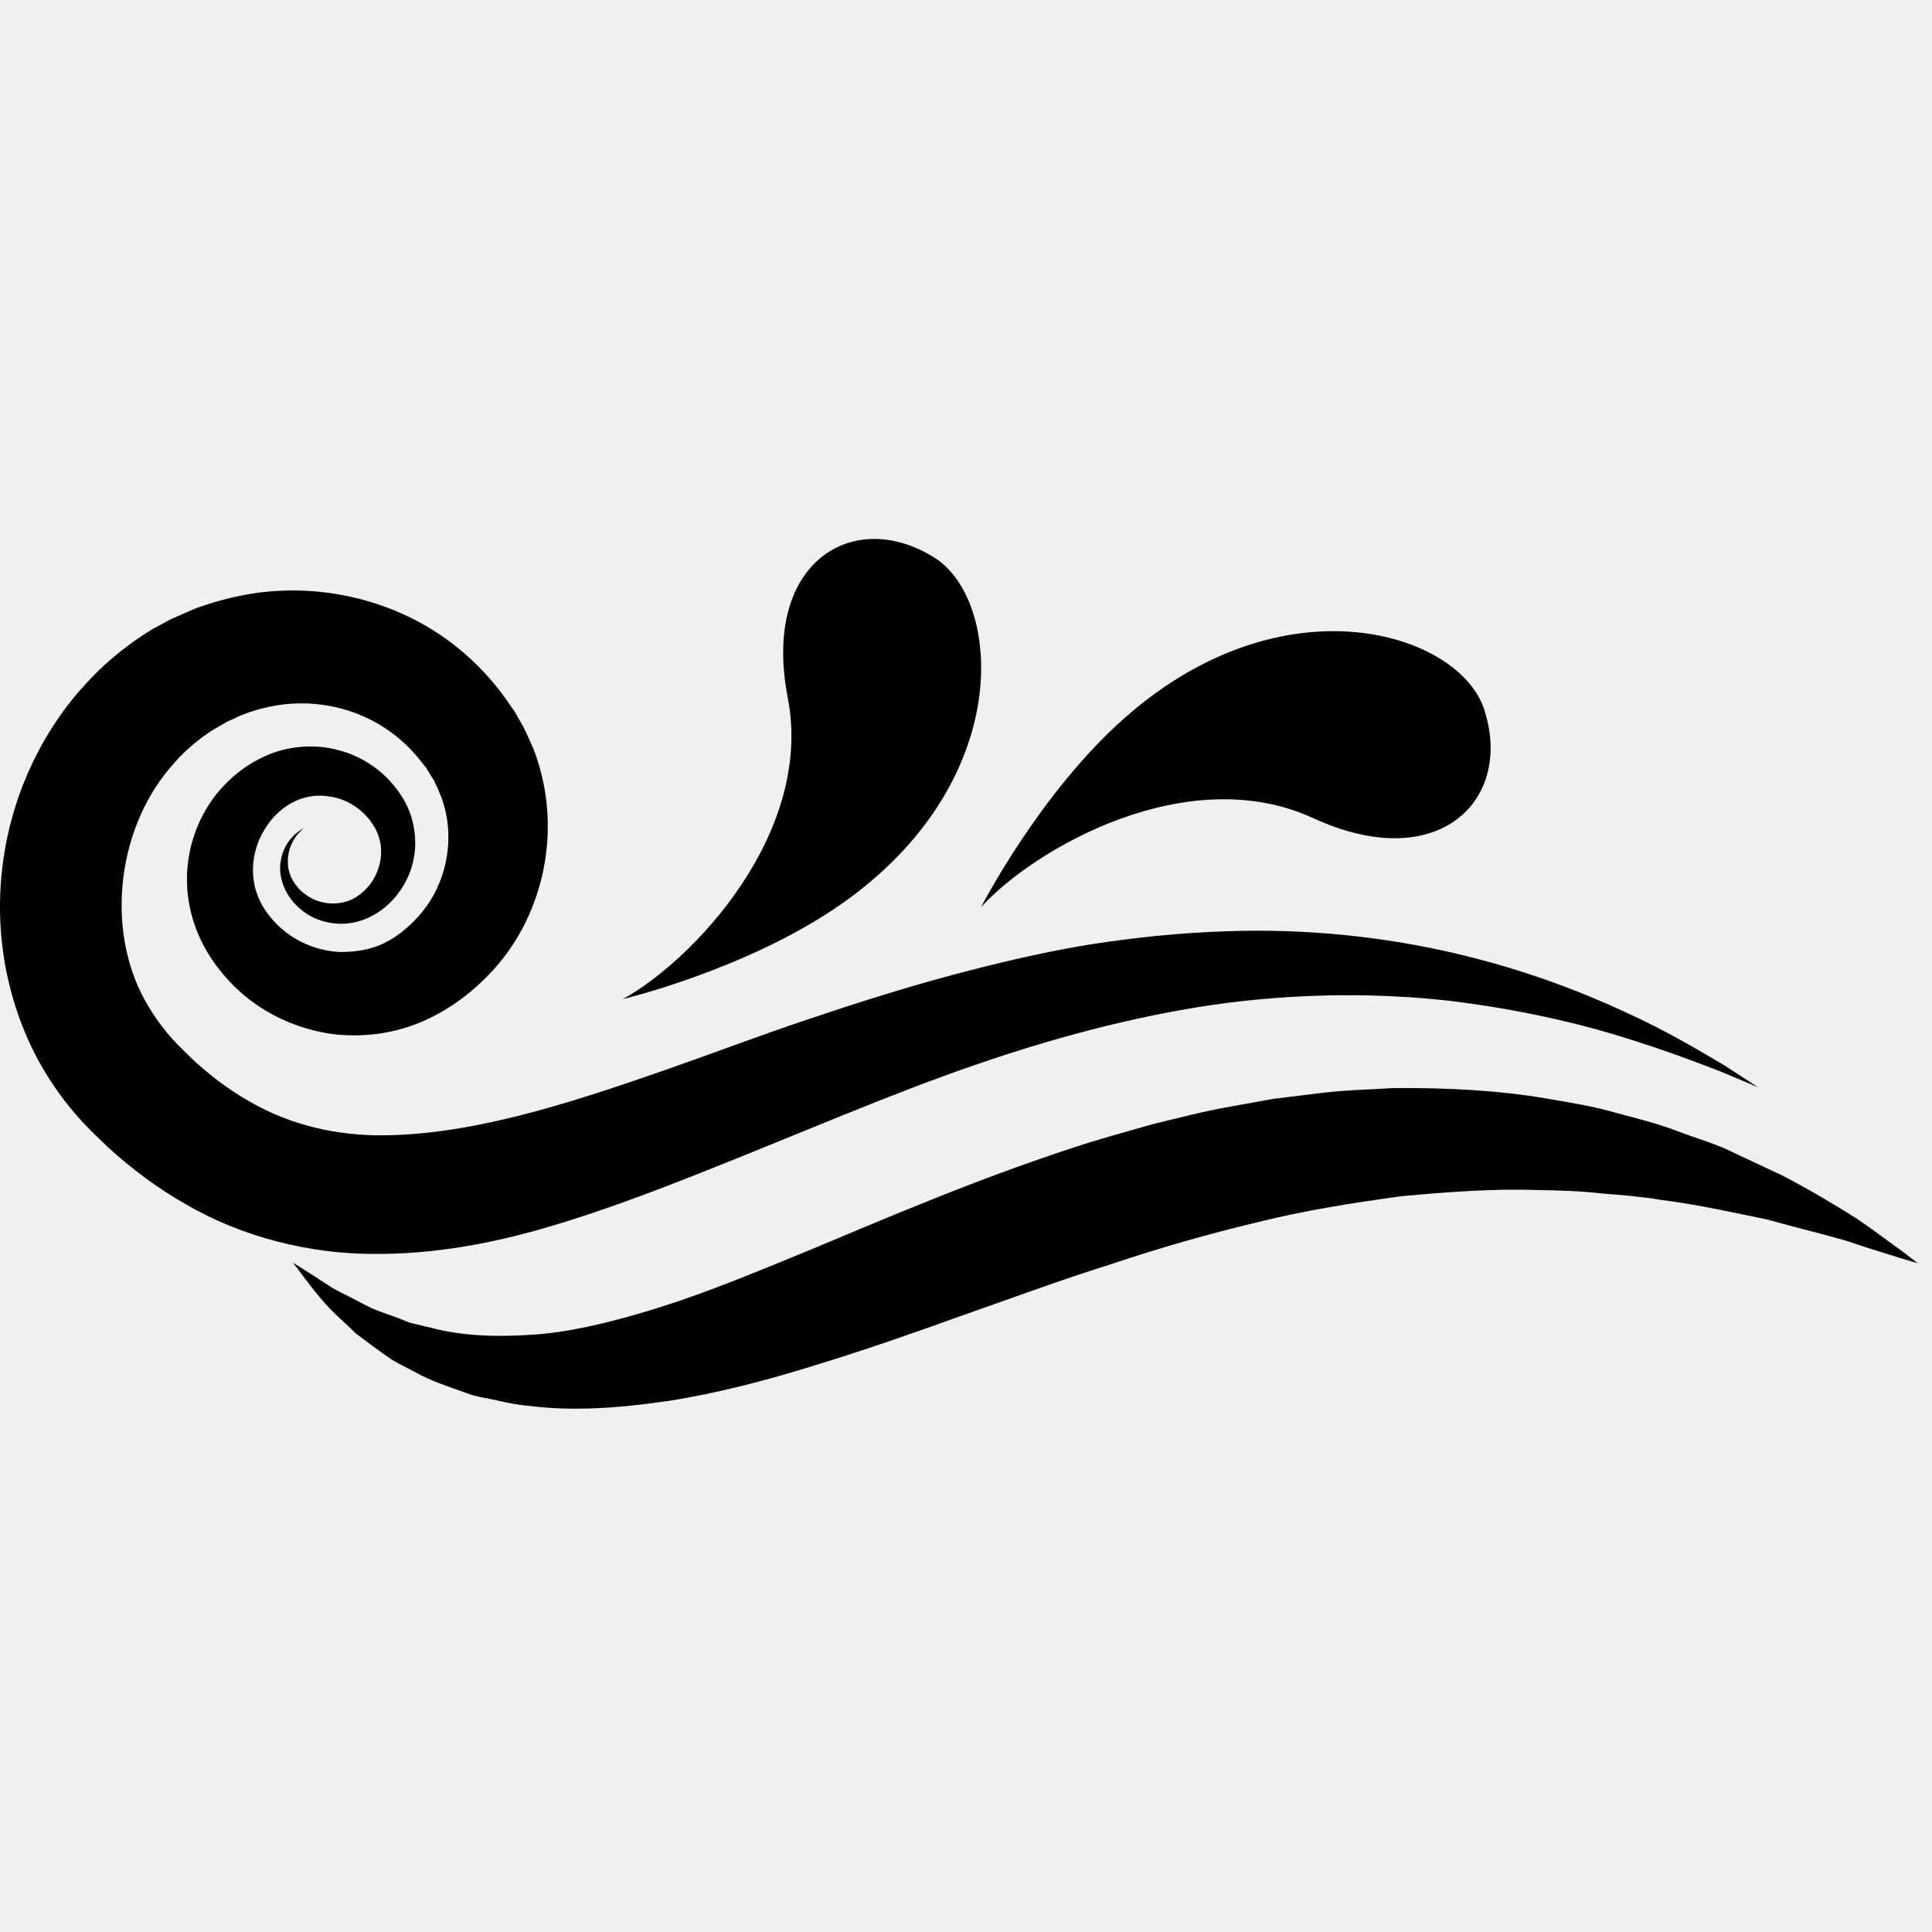
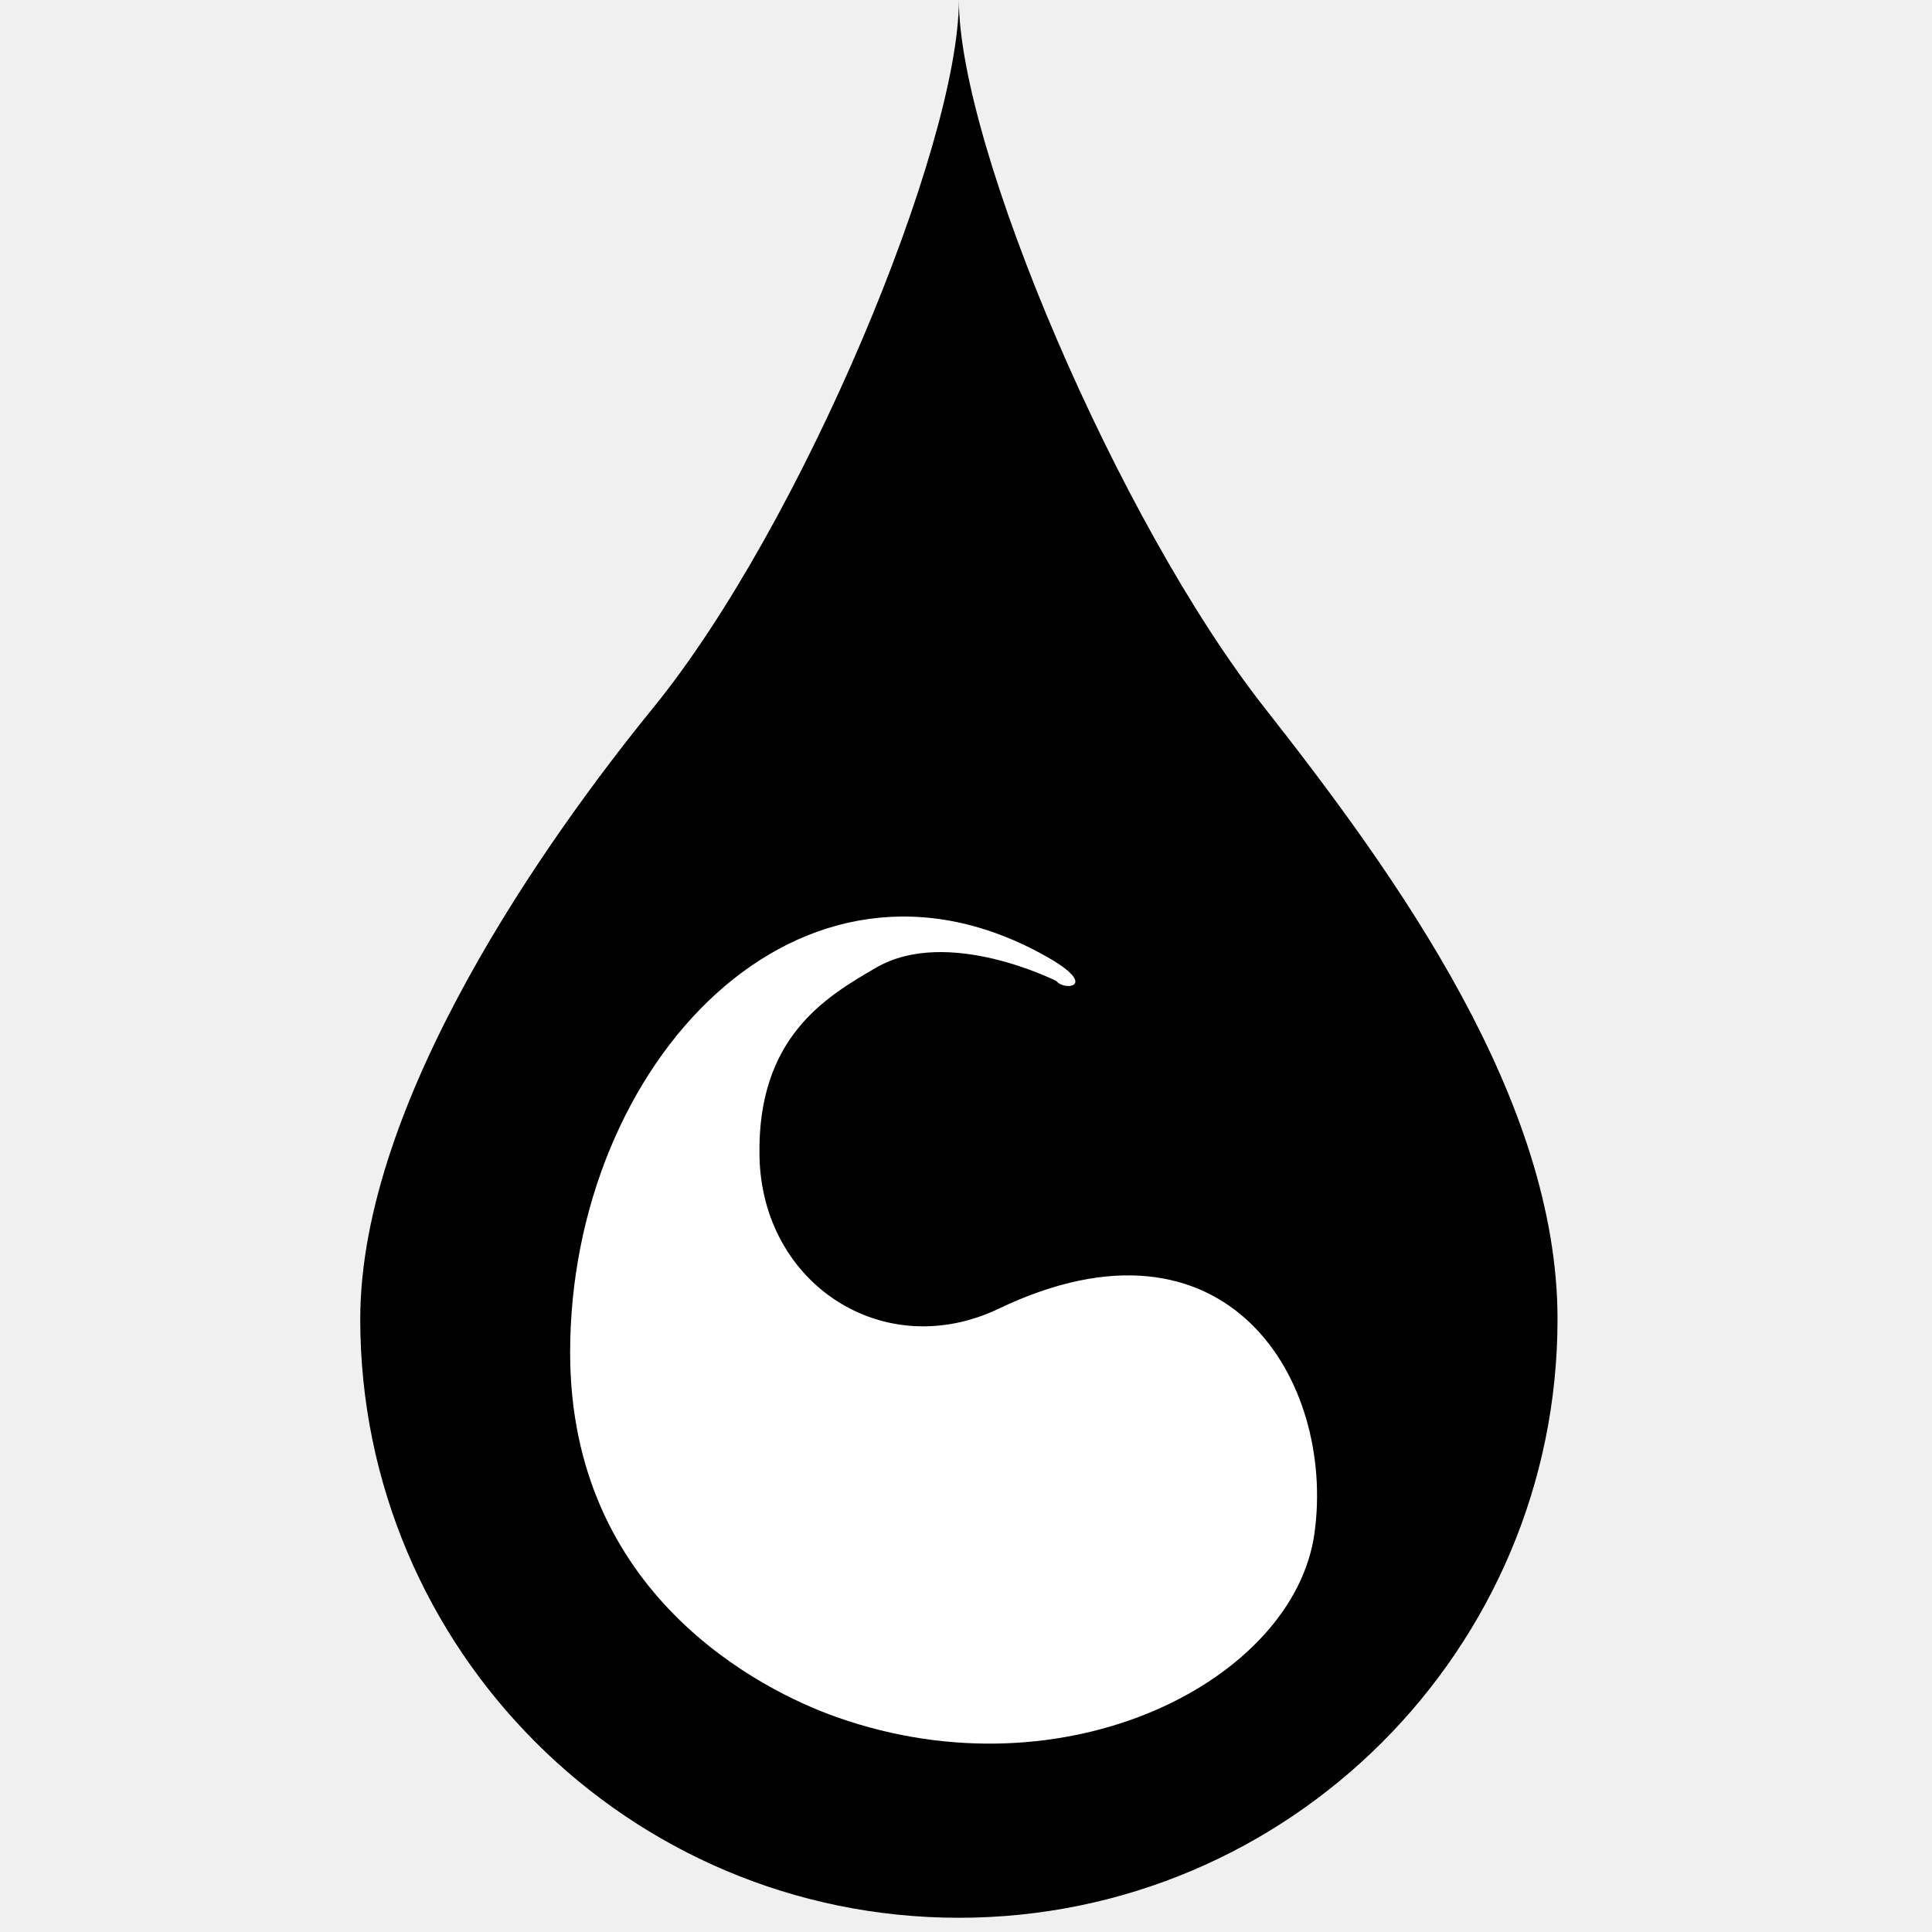
<svg xmlns="http://www.w3.org/2000/svg" width="100%" height="100%" viewBox="0 0 119 119" version="1.1" xml:space="preserve" style="fill-rule:evenodd;clip-rule:evenodd;stroke-linejoin:round;stroke-miterlimit:2;">
-   <g transform="matrix(4.16667,0,0,4.16667,0,0)">
+   <g transform="matrix(0.259265,0,0,0.259265,-91.5943,-184.934)">
    <g id="Layer-1">
-       <g transform="matrix(-1.00393,-0.710308,-0.710308,1.00393,9.04281,12.4897)">
-         <path d="M-1.179,-5.059C-0.027,-5.002 0.499,-3.819 -0.706,-2.666C-1.908,-1.515 -1.595,0.588 -1.179,1.437C-1.179,1.437 -2.199,0.277 -2.662,-1.01C-3.526,-3.411 -2.139,-5.106 -1.179,-5.059" fill="--c-accent" />
-       </g>
-       <g transform="matrix(-0.452198,-1.14365,-1.14365,0.452198,16.6973,7.91222)">
-         <path d="M-3.5,-3.195C-4.653,-3.136 -5.179,-1.954 -3.973,-0.802C-2.771,0.349 -3.083,2.452 -3.5,3.302C-3.5,3.302 -2.482,2.144 -2.018,0.855C-1.155,-1.545 -2.544,-3.24 -3.5,-3.195" fill="--c-accent" />
-       </g>
-       <g transform="matrix(1.22981,0,0,1.22981,25.9868,11.0946)">
-         <path d="M0,4.047C0,4.047 -0.154,3.983 -0.442,3.861C-0.733,3.748 -1.159,3.586 -1.711,3.418C-2.263,3.252 -2.945,3.1 -3.729,3.006C-4.515,2.92 -5.405,2.912 -6.359,3.031C-7.314,3.154 -8.329,3.408 -9.383,3.77C-10.438,4.131 -11.524,4.608 -12.698,5.072C-13.286,5.305 -13.894,5.537 -14.548,5.729C-15.199,5.92 -15.906,6.059 -16.662,6.051C-17.415,6.047 -18.22,5.85 -18.899,5.453C-19.24,5.26 -19.55,5.026 -19.831,4.77L-20.034,4.574C-20.132,4.473 -20.152,4.453 -20.23,4.363C-20.382,4.184 -20.492,4.026 -20.601,3.846C-21.025,3.129 -21.192,2.285 -21.111,1.484C-21.033,0.682 -20.711,-0.092 -20.186,-0.705C-20.053,-0.857 -19.911,-1.004 -19.753,-1.133C-19.678,-1.199 -19.594,-1.258 -19.514,-1.318L-19.386,-1.404L-19.355,-1.424L-19.339,-1.433L-19.296,-1.461L-19.243,-1.488L-19.135,-1.547L-19.082,-1.576L-19.007,-1.609C-18.905,-1.652 -18.796,-1.707 -18.7,-1.736C-18.507,-1.803 -18.309,-1.851 -18.109,-1.885C-17.307,-2.012 -16.469,-1.824 -15.817,-1.375C-15.492,-1.152 -15.214,-0.865 -15.001,-0.549L-14.96,-0.49C-14.95,-0.474 -14.97,-0.508 -14.934,-0.451L-14.927,-0.437L-14.913,-0.412L-14.856,-0.314C-14.84,-0.287 -14.814,-0.234 -14.791,-0.182L-14.722,-0.029C-14.648,0.162 -14.6,0.35 -14.572,0.543C-14.461,1.322 -14.713,2.108 -15.209,2.645C-15.453,2.912 -15.749,3.131 -16.084,3.27C-16.437,3.414 -16.801,3.451 -17.151,3.406C-17.498,3.354 -17.824,3.221 -18.094,3.022C-18.36,2.828 -18.581,2.557 -18.709,2.293C-19.021,1.652 -18.888,0.971 -18.521,0.514C-18.335,0.289 -18.107,0.121 -17.836,0.024C-17.568,-0.068 -17.286,-0.07 -17.038,0.002C-16.789,0.072 -16.574,0.215 -16.42,0.393C-16.382,0.438 -16.345,0.483 -16.315,0.531L-16.292,0.567L-16.286,0.576C-16.271,0.6 -16.279,0.588 -16.274,0.594L-16.267,0.609L-16.234,0.674C-16.177,0.799 -16.156,0.901 -16.144,1.014C-16.102,1.461 -16.361,1.84 -16.668,1.992C-16.99,2.162 -17.341,2.07 -17.527,1.899C-17.725,1.731 -17.787,1.494 -17.756,1.328C-17.73,1.158 -17.64,1.059 -17.581,1.004C-17.518,0.951 -17.48,0.934 -17.48,0.934C-17.48,0.934 -17.515,0.959 -17.564,1.02C-17.612,1.082 -17.672,1.19 -17.671,1.336C-17.674,1.479 -17.593,1.652 -17.42,1.756C-17.257,1.861 -17.004,1.877 -16.818,1.74C-16.624,1.604 -16.502,1.332 -16.567,1.074C-16.582,1.016 -16.612,0.943 -16.639,0.904L-16.675,0.852L-16.685,0.836C-16.683,0.838 -16.694,0.82 -16.683,0.84L-16.687,0.834L-16.705,0.813C-16.727,0.787 -16.753,0.762 -16.779,0.736C-16.886,0.641 -17.022,0.572 -17.168,0.553C-17.466,0.5 -17.766,0.649 -17.945,0.94C-18.033,1.078 -18.084,1.242 -18.09,1.408C-18.093,1.492 -18.082,1.574 -18.063,1.656C-18.042,1.734 -18.002,1.822 -17.975,1.869C-17.771,2.205 -17.426,2.402 -17.046,2.422C-16.863,2.424 -16.666,2.393 -16.509,2.313C-16.335,2.227 -16.176,2.09 -16.046,1.928C-15.786,1.604 -15.684,1.154 -15.772,0.746C-15.781,0.693 -15.8,0.647 -15.813,0.594L-15.87,0.453L-15.897,0.399C-15.905,0.379 -15.91,0.363 -15.936,0.326L-15.996,0.229L-16.01,0.203L-16.019,0.192C-15.987,0.242 -16.014,0.201 -16.008,0.209L-16.035,0.176C-16.172,-0.01 -16.34,-0.168 -16.536,-0.291C-16.924,-0.535 -17.414,-0.625 -17.878,-0.529C-17.994,-0.506 -18.108,-0.473 -18.219,-0.428C-18.276,-0.408 -18.311,-0.385 -18.358,-0.365L-18.394,-0.351L-18.446,-0.32L-18.55,-0.26L-18.604,-0.228C-18.595,-0.234 -18.643,-0.207 -18.587,-0.238L-18.596,-0.232L-18.615,-0.219L-18.691,-0.166C-18.739,-0.127 -18.789,-0.094 -18.834,-0.051C-18.929,0.029 -19.013,0.119 -19.093,0.215C-19.745,0.988 -19.867,2.236 -19.337,3.092C-19.274,3.197 -19.191,3.311 -19.128,3.387C-19.099,3.424 -19.006,3.526 -18.987,3.543L-18.834,3.695C-18.625,3.891 -18.405,4.059 -18.172,4.195C-17.707,4.473 -17.19,4.611 -16.635,4.625C-15.519,4.643 -14.313,4.25 -13.157,3.848C-12.575,3.645 -11.999,3.426 -11.424,3.233C-10.848,3.039 -10.276,2.858 -9.709,2.705C-9.142,2.553 -8.583,2.422 -8.034,2.332C-7.482,2.246 -6.944,2.192 -6.428,2.174C-5.392,2.133 -4.442,2.25 -3.631,2.44C-2.817,2.631 -2.142,2.891 -1.606,3.139C-1.068,3.383 -0.673,3.627 -0.402,3.785C-0.14,3.955 0,4.047 0,4.047" fill="--c-accent" />
-       </g>
-       <g transform="matrix(1.22981,0,0,1.22981,28.3496,18.272)">
-         <path d="M0,0.326C0,0.326 -0.079,0.305 -0.225,0.26C-0.37,0.213 -0.586,0.152 -0.854,0.058C-1.126,-0.02 -1.454,-0.1 -1.82,-0.201C-2.199,-0.278 -2.619,-0.375 -3.082,-0.434C-3.31,-0.473 -3.551,-0.492 -3.799,-0.512C-4.046,-0.541 -4.303,-0.549 -4.565,-0.553C-5.089,-0.572 -5.64,-0.531 -6.205,-0.479C-6.77,-0.401 -7.351,-0.313 -7.937,-0.166C-8.523,-0.026 -9.116,0.142 -9.708,0.342C-10.301,0.527 -10.893,0.748 -11.486,0.955C-12.077,1.168 -12.67,1.375 -13.26,1.555C-13.849,1.738 -14.437,1.892 -15.02,1.982C-15.599,2.068 -16.167,2.109 -16.696,2.041C-16.825,2.031 -16.954,2.004 -17.078,1.976C-17.202,1.947 -17.324,1.935 -17.437,1.89C-17.666,1.808 -17.881,1.74 -18.066,1.633C-18.161,1.584 -18.252,1.539 -18.336,1.49C-18.418,1.435 -18.495,1.379 -18.567,1.326C-18.64,1.271 -18.71,1.221 -18.773,1.172C-18.833,1.115 -18.889,1.06 -18.942,1.012C-19.163,0.816 -19.294,0.627 -19.389,0.508C-19.481,0.385 -19.53,0.32 -19.53,0.32C-19.53,0.32 -19.461,0.363 -19.332,0.445C-19.268,0.486 -19.191,0.537 -19.099,0.596C-19.01,0.658 -18.892,0.705 -18.773,0.771C-18.713,0.803 -18.648,0.836 -18.582,0.869C-18.512,0.898 -18.437,0.924 -18.362,0.951C-18.285,0.978 -18.207,1.008 -18.128,1.041C-18.044,1.062 -17.957,1.082 -17.869,1.103C-17.517,1.197 -17.108,1.217 -16.671,1.187C-16.234,1.162 -15.759,1.049 -15.263,0.9C-14.765,0.752 -14.243,0.547 -13.698,0.324C-13.152,0.103 -12.585,-0.145 -11.994,-0.381C-11.405,-0.621 -10.792,-0.852 -10.162,-1.059C-9.849,-1.164 -9.526,-1.25 -9.207,-1.342C-8.883,-1.422 -8.563,-1.504 -8.235,-1.561C-8.071,-1.59 -7.909,-1.619 -7.747,-1.649C-7.583,-1.67 -7.419,-1.69 -7.258,-1.709C-6.934,-1.754 -6.608,-1.76 -6.292,-1.779C-5.654,-1.783 -5.038,-1.752 -4.463,-1.653C-4.175,-1.604 -3.897,-1.559 -3.634,-1.483C-3.37,-1.412 -3.117,-1.35 -2.881,-1.258C-2.646,-1.168 -2.414,-1.106 -2.209,-1C-2.004,-0.904 -1.809,-0.813 -1.626,-0.727C-1.266,-0.539 -0.963,-0.354 -0.723,-0.203C-0.488,-0.041 -0.311,0.096 -0.187,0.183C-0.065,0.277 0,0.326 0,0.326" fill="--c-accent" />
+       <g>
+         <g transform="matrix(1.20544,0,0,1.20544,-130.785,-161.895)">
+           <path d="M650.811,865.552C677.231,899.151 708.533,942.911 708.533,986.018C708.533,1051.13 655.667,1104 590.551,1104C525.435,1104 472.569,1051.13 472.569,986.018C472.569,942.911 509.564,891.018 530.292,865.552C559.651,829.482 590.551,754.904 590.551,726.04C590.551,754.904 621.807,828.668 650.811,865.552Z" fill="--c-accent" />
+         </g>
+         <g transform="matrix(1.10542,0,0,1.10542,-71.7163,-10.6313)">
+           <path d="M611.515,865.741C613.205,867.938 620.761,866.958 609.609,860.611C556.488,830.376 507,883.442 507,945.576C507,997.42 547.807,1018.12 564.332,1023.95C613.809,1041.4 662.589,1015.9 666.969,984.436C671.512,951.806 648.275,912.648 599.111,936.151C574.439,947.945 548.255,930.919 547.695,903.436C547.172,877.747 562.045,869.103 572.719,862.882C588.149,853.89 611.515,865.741 611.515,865.741Z" style="fill:white;" />
+         </g>
      </g>
    </g>
  </g>
</svg>
